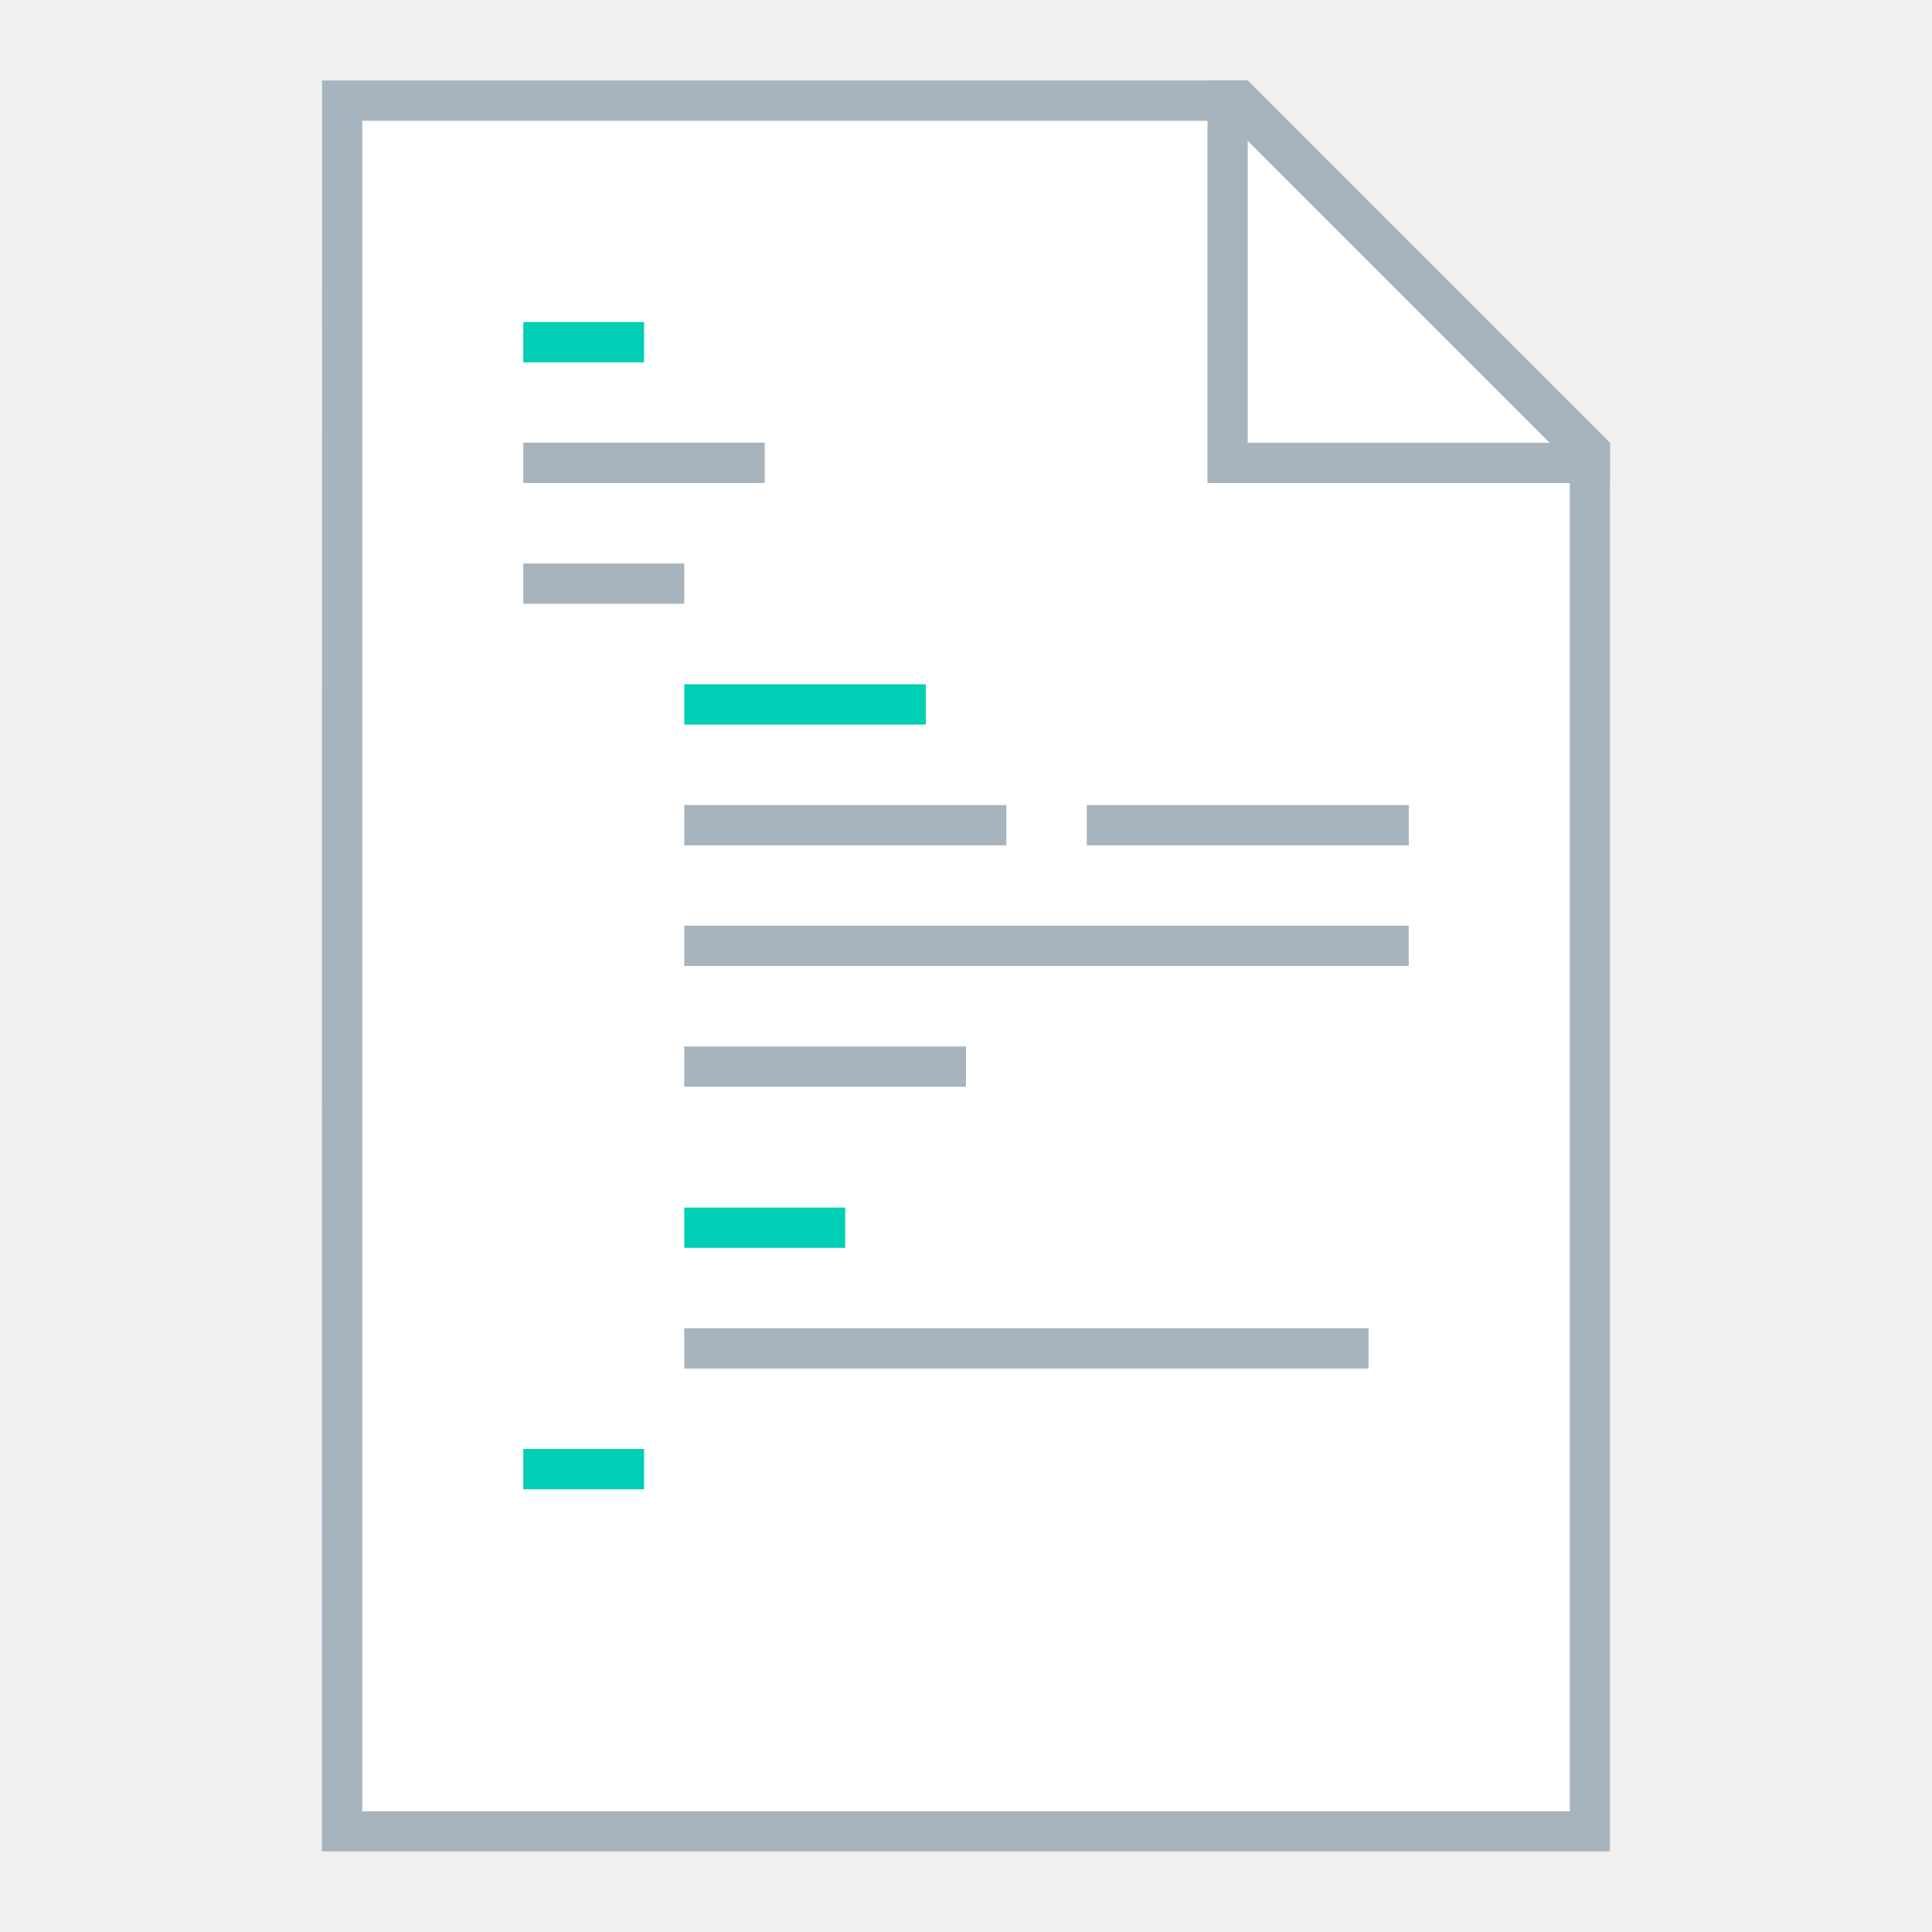
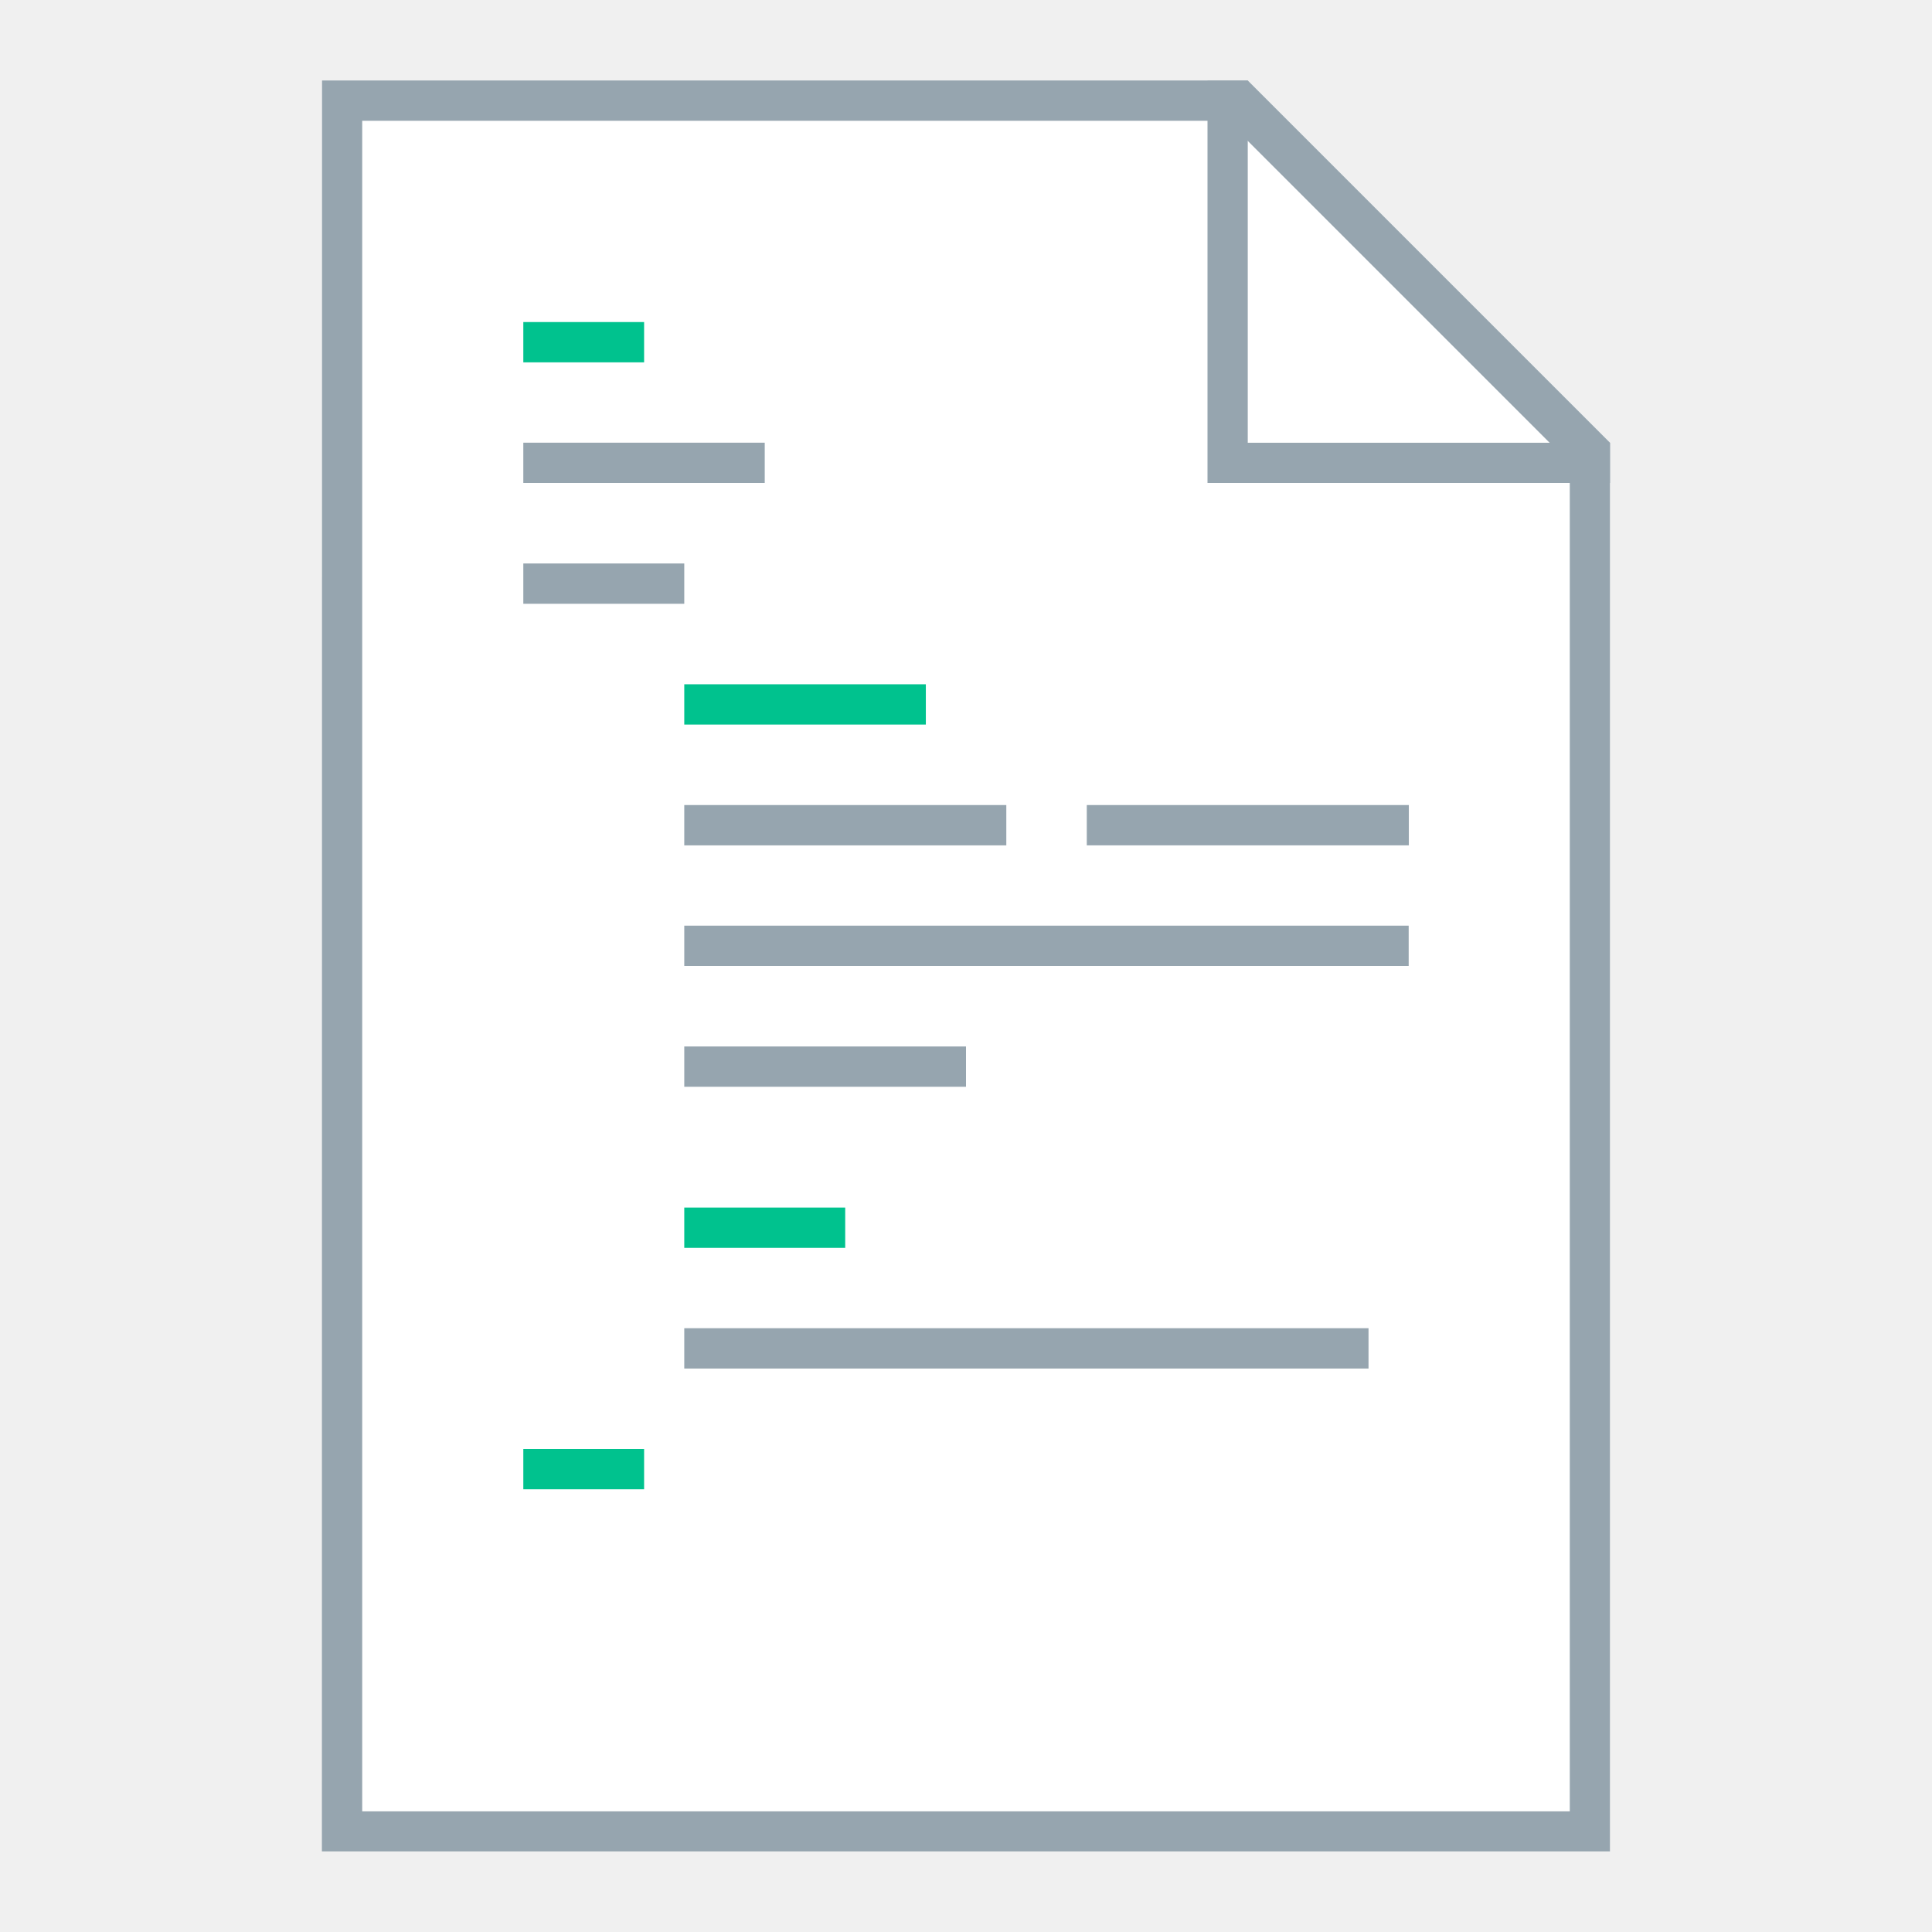
<svg xmlns="http://www.w3.org/2000/svg" width="48" height="48" viewBox="0 0 12.7 12.7" version="1.1" id="svg2634">
  <defs id="defs2628" />
  <g id="layer1" transform="translate(-82.55,-157.3)">
    <g id="g863">
-       <path id="path1125" d="m 84.667,157.829 h 6.085 l 2.381,2.381 v 9.26 h -8.467 z" style="fill:#a8b4bd;fill-opacity:1;stroke:none;stroke-width:0.265px;stroke-linecap:butt;stroke-linejoin:miter;stroke-opacity:1" />
+       <path id="path1125" d="m 84.667,157.829 h 6.085 l 2.381,2.381 v 9.26 h -8.467 z" style="fill:#96a5af;fill-opacity:1;stroke:none;stroke-width:0.265px;stroke-linecap:butt;stroke-linejoin:miter;stroke-opacity:1" />
      <path id="path1127" d="m 84.931,158.094 h 5.689 l 2.249,2.249 -5e-6,8.864 h -7.938 z" style="fill:#ffffff;stroke:none;stroke-width:0.265px;stroke-linecap:butt;stroke-linejoin:miter;stroke-opacity:1" />
-       <path id="rect1133" transform="matrix(0.2645833,0,0,0.2645833,82.55,157.3)" d="m 30,2 v 9 1 h 1 9 V 11 H 31 V 2 Z" style="opacity:1;fill:#a8b4bd;fill-opacity:1;fill-rule:nonzero;stroke:none;stroke-width:2;stroke-linecap:square;stroke-linejoin:bevel;stroke-miterlimit:4;stroke-dasharray:none;stroke-dashoffset:35;stroke-opacity:1" />
-       <rect ry="5.0894191e-06" y="159.417" x="85.99" height="0.265" width="0.794" id="rect1146" style="opacity:1;fill:#00cfb5;fill-opacity:1;fill-rule:nonzero;stroke:none;stroke-width:0.529;stroke-linecap:square;stroke-linejoin:bevel;stroke-miterlimit:4;stroke-dasharray:none;stroke-dashoffset:35;stroke-opacity:1" />
-       <rect ry="5.0894191e-06" y="160.21" x="85.99" height="0.265" width="1.587" id="rect1150" style="opacity:1;fill:#a8b4bd;fill-opacity:1;fill-rule:nonzero;stroke:none;stroke-width:0.529;stroke-linecap:square;stroke-linejoin:bevel;stroke-miterlimit:4;stroke-dasharray:none;stroke-dashoffset:35;stroke-opacity:1" />
-       <rect ry="5.0894191e-06" y="161.798" x="87.048" height="0.265" width="1.588" id="rect1154" style="opacity:1;fill:#00cfb5;fill-opacity:1;fill-rule:nonzero;stroke:none;stroke-width:0.529;stroke-linecap:square;stroke-linejoin:bevel;stroke-miterlimit:4;stroke-dasharray:none;stroke-dashoffset:35;stroke-opacity:1" />
-       <rect ry="5.0894191e-06" y="162.592" x="87.048" height="0.265" width="2.117" id="rect1156" style="opacity:1;fill:#a8b4bd;fill-opacity:1;fill-rule:nonzero;stroke:none;stroke-width:0.529;stroke-linecap:square;stroke-linejoin:bevel;stroke-miterlimit:4;stroke-dasharray:none;stroke-dashoffset:35;stroke-opacity:1" />
-       <rect ry="5.0894191e-06" y="163.385" x="87.048" height="0.265" width="4.762" id="rect1158" style="opacity:1;fill:#a8b4bd;fill-opacity:1;fill-rule:nonzero;stroke:none;stroke-width:0.529;stroke-linecap:square;stroke-linejoin:bevel;stroke-miterlimit:4;stroke-dasharray:none;stroke-dashoffset:35;stroke-opacity:1" />
-       <rect ry="5.0894191e-06" y="164.179" x="87.048" height="0.265" width="1.852" id="rect1160" style="opacity:1;fill:#a8b4bd;fill-opacity:1;fill-rule:nonzero;stroke:none;stroke-width:0.529;stroke-linecap:square;stroke-linejoin:bevel;stroke-miterlimit:4;stroke-dasharray:none;stroke-dashoffset:35;stroke-opacity:1" />
-       <rect ry="5.0894191e-06" y="161.004" x="85.99" height="0.265" width="1.058" id="rect885" style="opacity:1;fill:#a8b4bd;fill-opacity:1;fill-rule:nonzero;stroke:none;stroke-width:0.529;stroke-linecap:square;stroke-linejoin:bevel;stroke-miterlimit:4;stroke-dasharray:none;stroke-dashoffset:35;stroke-opacity:1" />
-       <rect ry="5.0894191e-06" y="162.592" x="89.694" height="0.265" width="2.117" id="rect887" style="opacity:1;fill:#a8b4bd;fill-opacity:1;fill-rule:nonzero;stroke:none;stroke-width:0.529;stroke-linecap:square;stroke-linejoin:bevel;stroke-miterlimit:4;stroke-dasharray:none;stroke-dashoffset:35;stroke-opacity:1" />
-       <rect ry="5.0894191e-06" y="165.238" x="87.048" height="0.265" width="1.058" id="rect889" style="opacity:1;fill:#00cfb5;fill-opacity:1;fill-rule:nonzero;stroke:none;stroke-width:0.529;stroke-linecap:square;stroke-linejoin:bevel;stroke-miterlimit:4;stroke-dasharray:none;stroke-dashoffset:35;stroke-opacity:1" />
-       <rect ry="5.0894191e-06" y="166.031" x="87.048" height="0.265" width="4.498" id="rect891" style="opacity:1;fill:#a8b4bd;fill-opacity:1;fill-rule:nonzero;stroke:none;stroke-width:0.529;stroke-linecap:square;stroke-linejoin:bevel;stroke-miterlimit:4;stroke-dasharray:none;stroke-dashoffset:35;stroke-opacity:1" />
-       <rect ry="5.0894191e-06" y="166.825" x="85.99" height="0.265" width="0.794" id="rect893" style="opacity:1;fill:#00cfb5;fill-opacity:1;fill-rule:nonzero;stroke:none;stroke-width:0.529;stroke-linecap:square;stroke-linejoin:bevel;stroke-miterlimit:4;stroke-dasharray:none;stroke-dashoffset:35;stroke-opacity:1" />
+       <path id="rect1133" transform="matrix(0.2645833,0,0,0.2645833,82.55,157.3)" d="m 30,2 v 9 1 h 1 9 V 11 H 31 V 2 Z" style="opacity:1;fill:#96a5af;fill-opacity:1;fill-rule:nonzero;stroke:none;stroke-width:2;stroke-linecap:square;stroke-linejoin:bevel;stroke-miterlimit:4;stroke-dasharray:none;stroke-dashoffset:35;stroke-opacity:1" />
+       <rect ry="5.0894191e-06" y="159.417" x="85.99" height="0.265" width="0.794" id="rect1146" style="opacity:1;fill:#00c28e;fill-opacity:1;fill-rule:nonzero;stroke:none;stroke-width:0.529;stroke-linecap:square;stroke-linejoin:bevel;stroke-miterlimit:4;stroke-dasharray:none;stroke-dashoffset:35;stroke-opacity:1" />
+       <rect ry="5.0894191e-06" y="160.21" x="85.99" height="0.265" width="1.587" id="rect1150" style="opacity:1;fill:#96a5af;fill-opacity:1;fill-rule:nonzero;stroke:none;stroke-width:0.529;stroke-linecap:square;stroke-linejoin:bevel;stroke-miterlimit:4;stroke-dasharray:none;stroke-dashoffset:35;stroke-opacity:1" />
+       <rect ry="5.0894191e-06" y="161.798" x="87.048" height="0.265" width="1.588" id="rect1154" style="opacity:1;fill:#00c28e;fill-opacity:1;fill-rule:nonzero;stroke:none;stroke-width:0.529;stroke-linecap:square;stroke-linejoin:bevel;stroke-miterlimit:4;stroke-dasharray:none;stroke-dashoffset:35;stroke-opacity:1" />
+       <rect ry="5.0894191e-06" y="162.592" x="87.048" height="0.265" width="2.117" id="rect1156" style="opacity:1;fill:#96a5af;fill-opacity:1;fill-rule:nonzero;stroke:none;stroke-width:0.529;stroke-linecap:square;stroke-linejoin:bevel;stroke-miterlimit:4;stroke-dasharray:none;stroke-dashoffset:35;stroke-opacity:1" />
+       <rect ry="5.0894191e-06" y="163.385" x="87.048" height="0.265" width="4.762" id="rect1158" style="opacity:1;fill:#96a5af;fill-opacity:1;fill-rule:nonzero;stroke:none;stroke-width:0.529;stroke-linecap:square;stroke-linejoin:bevel;stroke-miterlimit:4;stroke-dasharray:none;stroke-dashoffset:35;stroke-opacity:1" />
+       <rect ry="5.0894191e-06" y="164.179" x="87.048" height="0.265" width="1.852" id="rect1160" style="opacity:1;fill:#96a5af;fill-opacity:1;fill-rule:nonzero;stroke:none;stroke-width:0.529;stroke-linecap:square;stroke-linejoin:bevel;stroke-miterlimit:4;stroke-dasharray:none;stroke-dashoffset:35;stroke-opacity:1" />
+       <rect ry="5.0894191e-06" y="161.004" x="85.99" height="0.265" width="1.058" id="rect885" style="opacity:1;fill:#96a5af;fill-opacity:1;fill-rule:nonzero;stroke:none;stroke-width:0.529;stroke-linecap:square;stroke-linejoin:bevel;stroke-miterlimit:4;stroke-dasharray:none;stroke-dashoffset:35;stroke-opacity:1" />
+       <rect ry="5.0894191e-06" y="162.592" x="89.694" height="0.265" width="2.117" id="rect887" style="opacity:1;fill:#96a5af;fill-opacity:1;fill-rule:nonzero;stroke:none;stroke-width:0.529;stroke-linecap:square;stroke-linejoin:bevel;stroke-miterlimit:4;stroke-dasharray:none;stroke-dashoffset:35;stroke-opacity:1" />
+       <rect ry="5.0894191e-06" y="165.238" x="87.048" height="0.265" width="1.058" id="rect889" style="opacity:1;fill:#00c28e;fill-opacity:1;fill-rule:nonzero;stroke:none;stroke-width:0.529;stroke-linecap:square;stroke-linejoin:bevel;stroke-miterlimit:4;stroke-dasharray:none;stroke-dashoffset:35;stroke-opacity:1" />
+       <rect ry="5.0894191e-06" y="166.031" x="87.048" height="0.265" width="4.498" id="rect891" style="opacity:1;fill:#96a5af;fill-opacity:1;fill-rule:nonzero;stroke:none;stroke-width:0.529;stroke-linecap:square;stroke-linejoin:bevel;stroke-miterlimit:4;stroke-dasharray:none;stroke-dashoffset:35;stroke-opacity:1" />
+       <rect ry="5.0894191e-06" y="166.825" x="85.99" height="0.265" width="0.794" id="rect893" style="opacity:1;fill:#00c28e;fill-opacity:1;fill-rule:nonzero;stroke:none;stroke-width:0.529;stroke-linecap:square;stroke-linejoin:bevel;stroke-miterlimit:4;stroke-dasharray:none;stroke-dashoffset:35;stroke-opacity:1" />
    </g>
  </g>
</svg>
